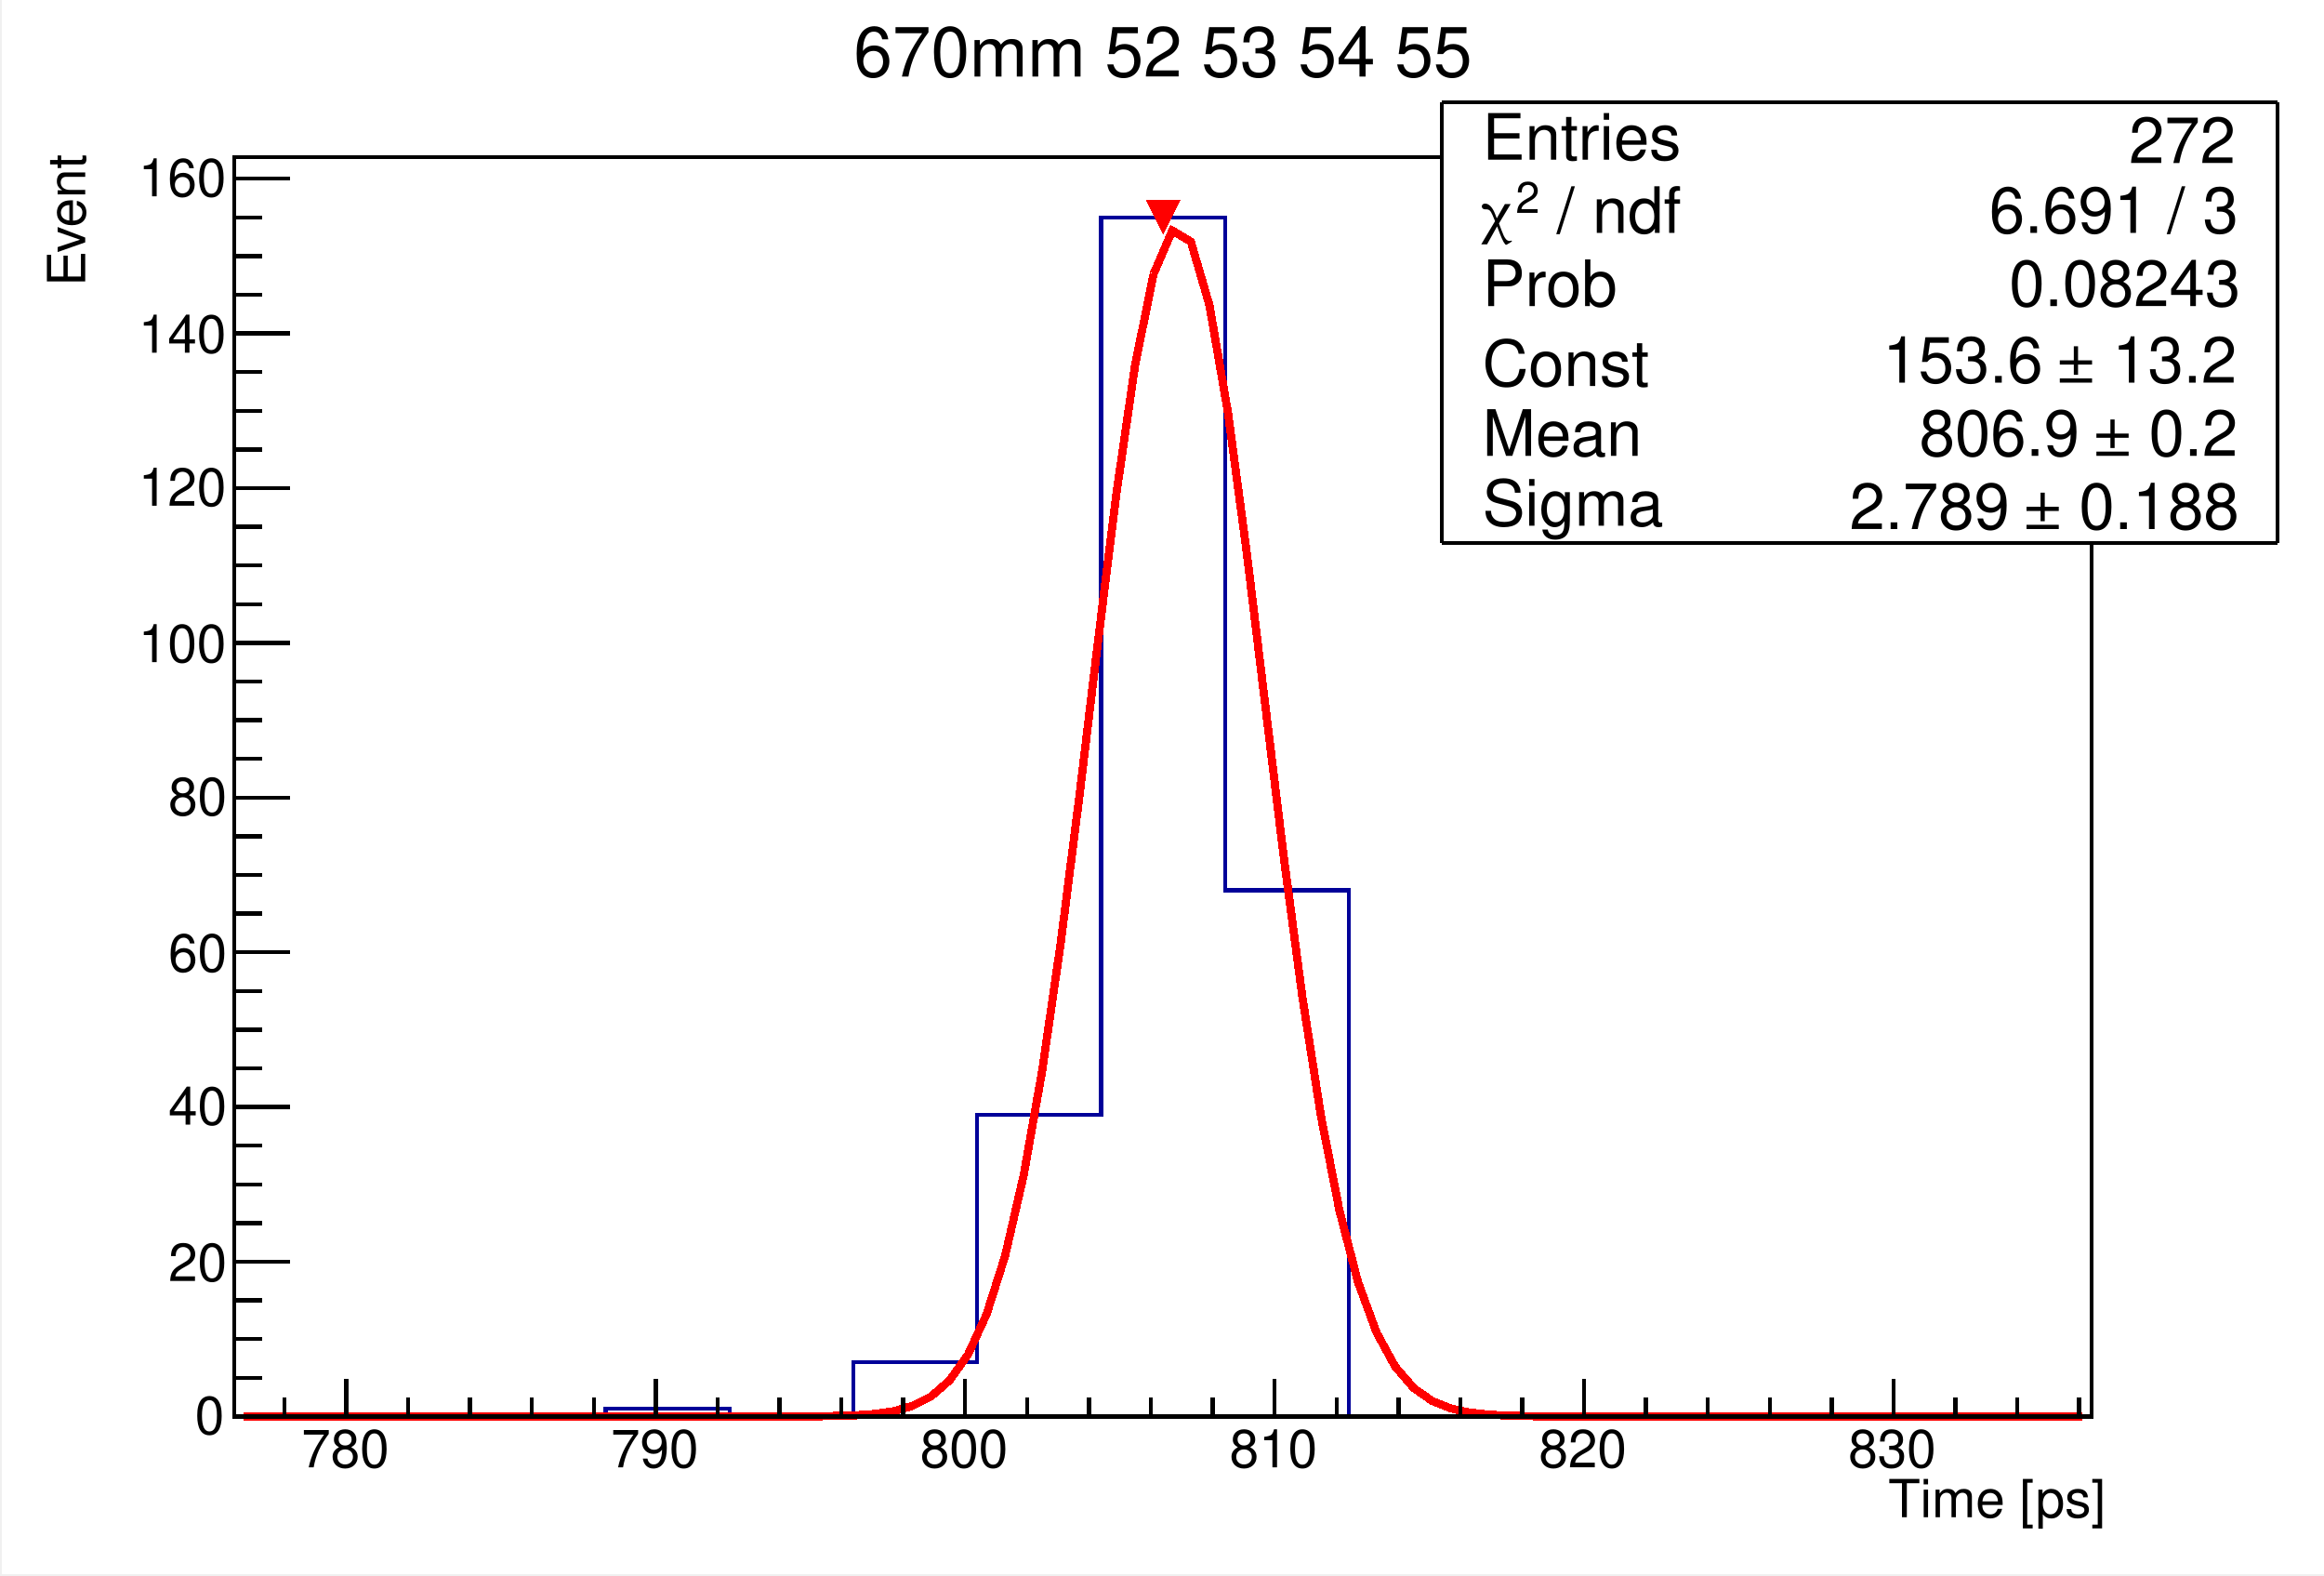
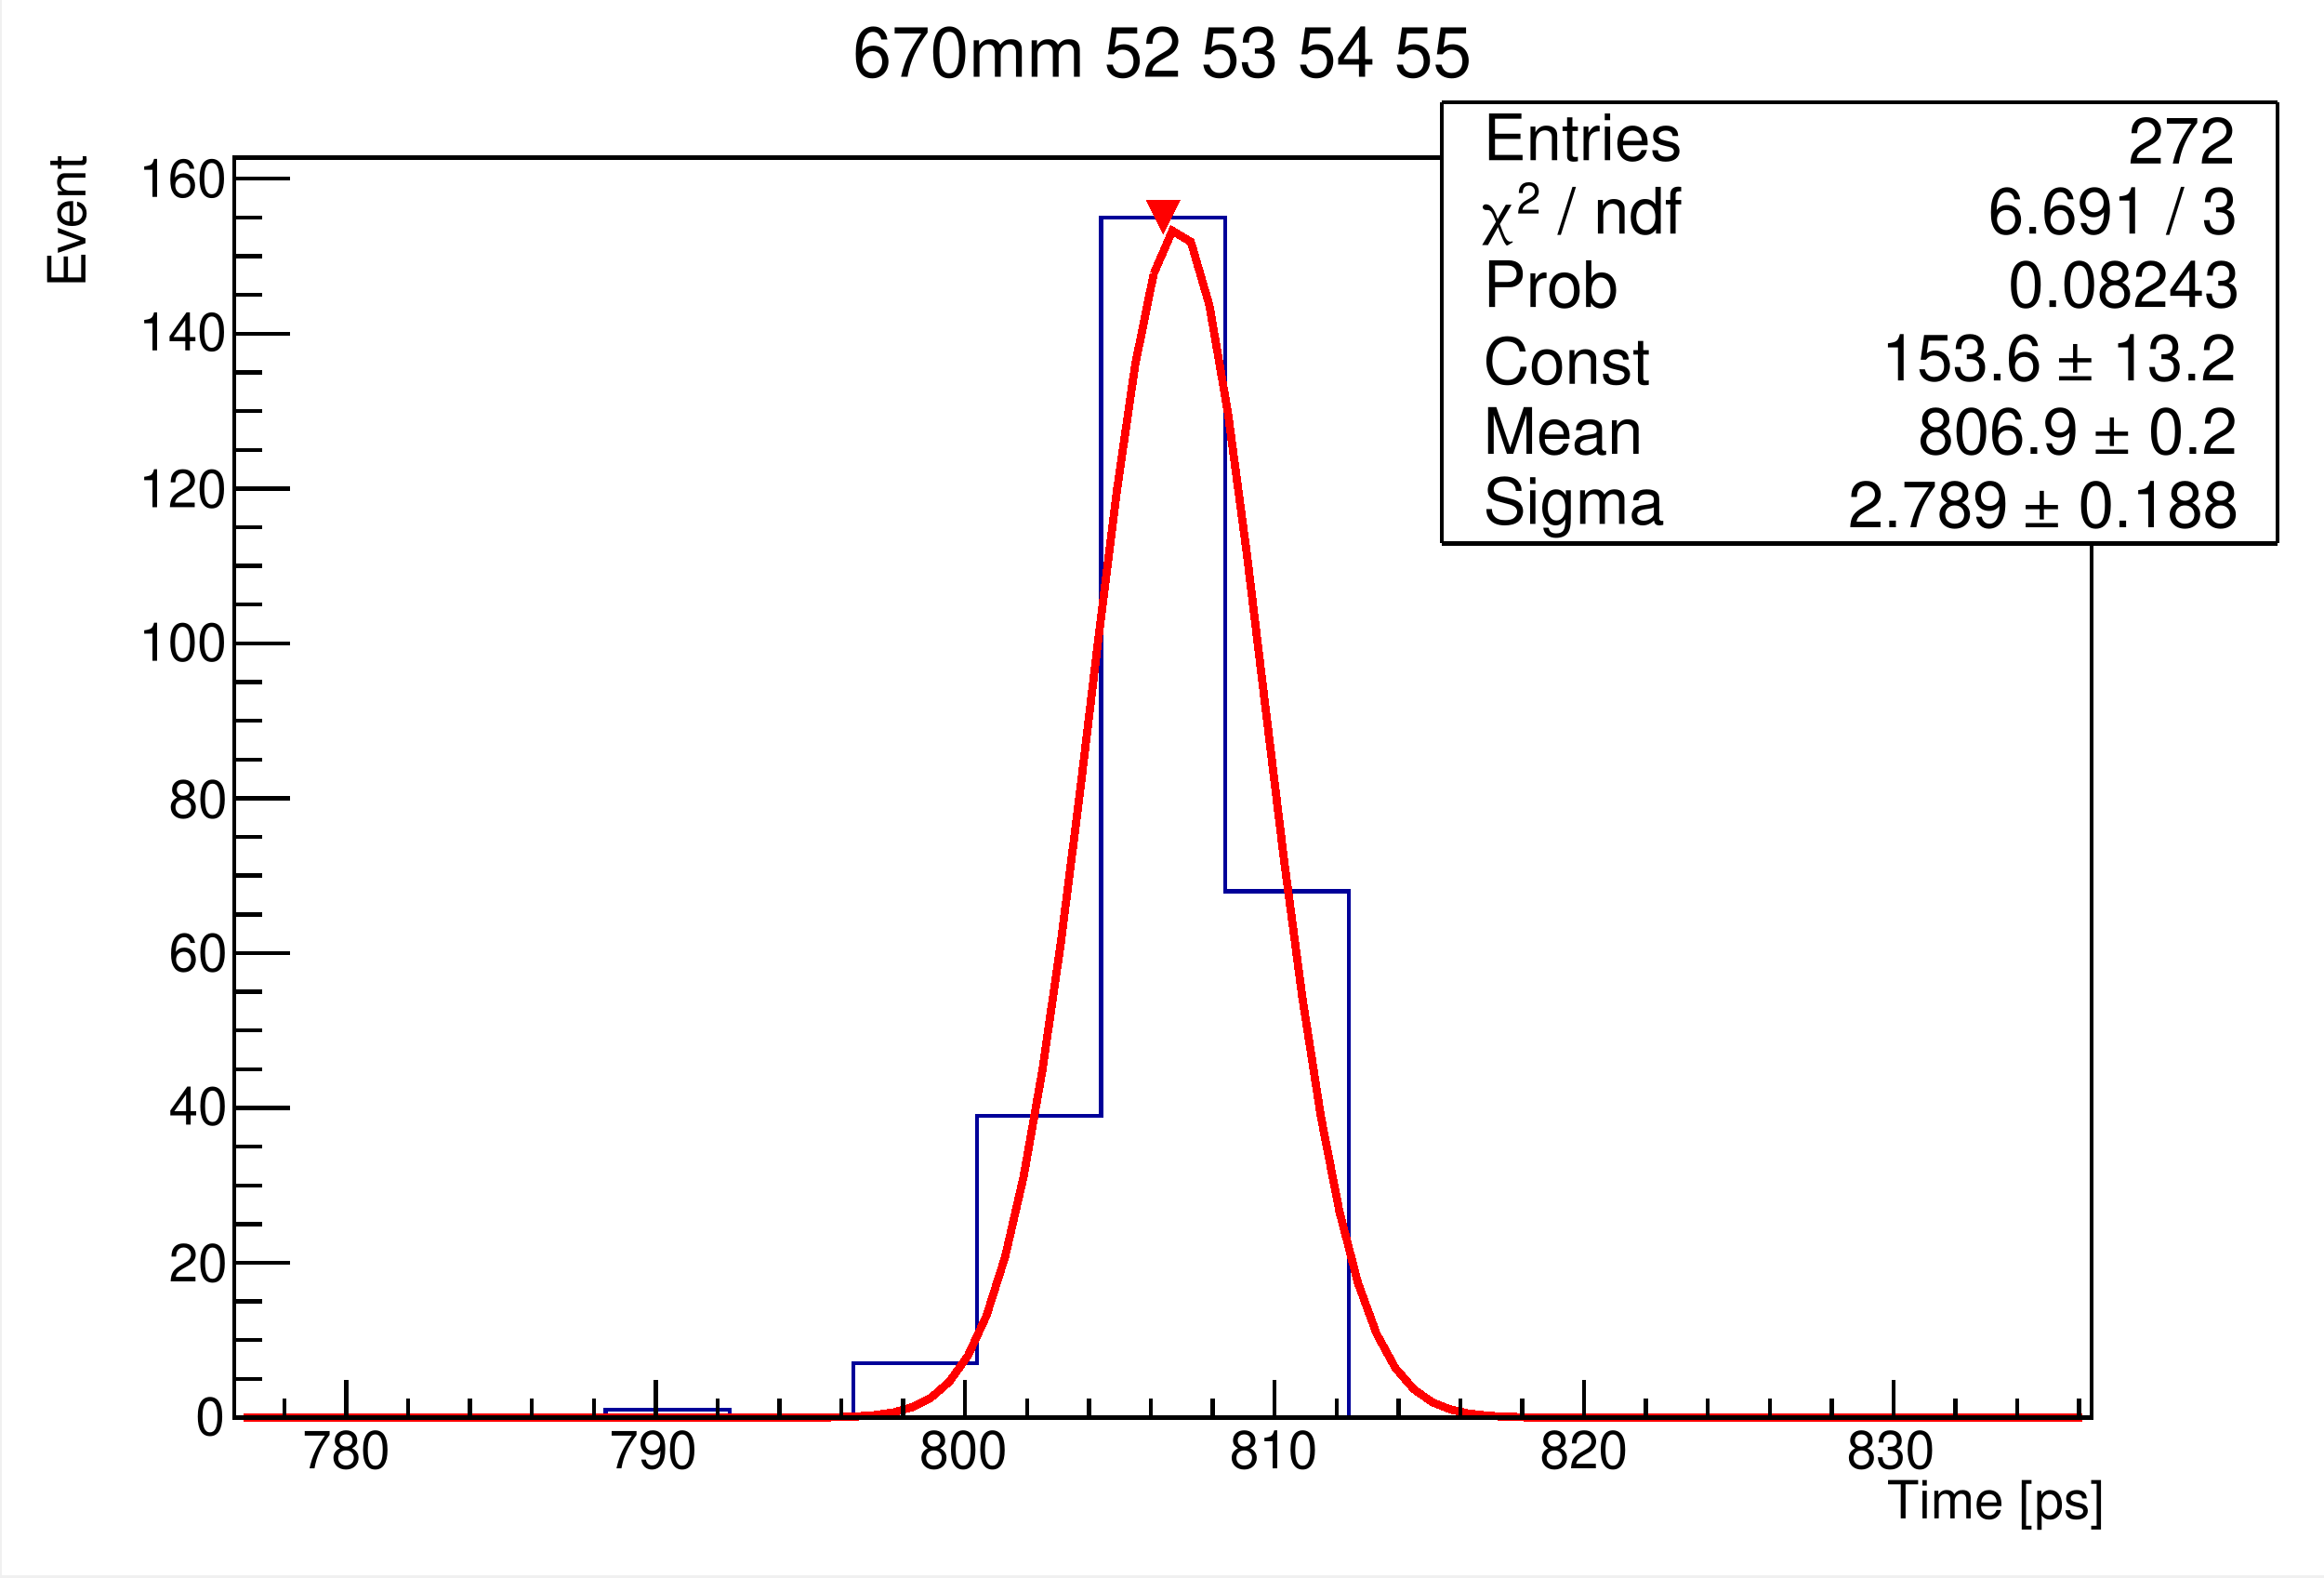
- <svg xmlns="http://www.w3.org/2000/svg" width="567.429" height="384.68" viewBox="0 0 567.429 384.68" shape-rendering="crispEdges">
+ <svg xmlns="http://www.w3.org/2000/svg" width="567.429" height="384.969" viewBox="0 0 567.429 384.969" shape-rendering="crispEdges">
  <defs>
</defs>
-   <rect x="0.5" y="0" width="566.929" height="384.18" fill="white" />
-   <rect x="57.193" y="38.418" width="453.543" height="307.344" fill="white" />
-   <rect x="57.193" y="38.418" width="453.543" height="307.344" fill="none" stroke="black" />
-   <rect x="57.193" y="38.418" width="453.543" height="307.344" fill="white" />
-   <rect x="57.193" y="38.418" width="453.543" height="307.344" fill="none" stroke="black" />
-   <path d="M57.193,345.762h 90.709v -1.888h 30.236v 1.888h 30.236v -13.219h 30.236v -60.43h 30.236v -219.059h 30.236v 164.294h 30.236v 128.414h 181.417" fill="none" stroke="#000099" />
+   <rect x="0.5" y="0" width="566.929" height="384.469" fill="white" />
+   <rect x="57.193" y="38.447" width="453.543" height="307.575" fill="white" />
+   <rect x="57.193" y="38.447" width="453.543" height="307.575" fill="none" stroke="black" />
+   <rect x="57.193" y="38.447" width="453.543" height="307.575" fill="white" />
+   <rect x="57.193" y="38.447" width="453.543" height="307.575" fill="none" stroke="black" />
+   <path d="M57.193,346.022h 90.709v -1.89h 30.236v 1.89h 30.236v -13.229h 30.236v -60.476h 30.236v -219.224h 30.236v 164.418h 30.236v 128.511h 181.417" fill="none" stroke="#000099" />
  <g fill="#ff0000">
-     <polygon points=" 279.741, 48.83 288.188, 48.83 283.965, 57.277" />
+     <polygon points=" 279.729, 48.858 288.2, 48.858 283.965, 57.329" />
  </g>
-   <path d="M59.461,345.762h 136.063l 4.535, -0.052l 4.535, -0.072l 4.535, -0.159l 4.535, -0.334l 4.535, -0.667l 4.535, -1.265l 4.535, -2.282l 4.535, -3.909l 4.535, -6.355l 4.535, -9.796l 4.535,  -14.294l 4.535, -19.711l 4.535, -25.619l 4.535, -31.274l 4.535, -35.666l 4.535, -37.685l 4.535, -36.37l 4.535, -31.194l 4.535, -22.282" fill="none" stroke="#ff0000" stroke-width="2" />
-   <path d="M281.697,66.776l 4.535, -10.492l 4.535, 2.708l 4.535, 15.542l 4.535, 26.311l 4.535, 33.769l 4.535, 37.352l 4.535, 37.22l 4.535, 34.107l 4.535, 29.069l 4.535, 23.203l 4.535, 17.422l 4.535, 12.344l  4.535, 8.272l 4.535, 5.251l 4.535, 3.161l 4.535, 1.807l 4.535, 0.982l 4.535, 0.507l 4.535, 0.249l 4.535, 0.116l 4.535, 0.052l 4.535, 0.036h 122.457" fill="none" stroke="#ff0000" stroke-width="2" />
-   <path d="M503.933,345.762h 4.535" fill="none" stroke="#ff0000" stroke-width="2" />
-   <rect x="351.996" y="24.972" width="204.094" height="107.57" fill="white" />
-   <path d="M351.996,132.542h 204.094" fill="none" stroke="black" />
-   <path d="M556.091,132.542v -107.57" fill="none" stroke="black" />
-   <path d="M556.091,24.972h -204.094" fill="none" stroke="black" />
-   <path d="M351.996,24.972v 107.57" fill="none" stroke="black" />
-   <text xml:space="preserve" x="361.938" y="38.986" fill="black" font-size="15.632" font-family="Helvetica">Entries </text>
-   <text xml:space="preserve" x="515.447" y="39.799" fill="black" font-size="15.632" font-family="Helvetica"> 272</text>
-   <text xml:space="preserve" x="375.745" y="56.855" fill="black" font-size="15.632" font-family="Helvetica"> / ndf </text>
-   <text xml:space="preserve" x="370.06" y="51.982" fill="black" font-size="10.588" font-family="Helvetica">2</text>
-   <text xml:space="preserve" x="361.938" y="56.855" fill="black" font-size="15.632" font-family="Times">χ</text>
-   <text xml:space="preserve" x="481.334" y="56.855" fill="black" font-size="15.632" font-family="Helvetica"> 6.691 / 3</text>
-   <text xml:space="preserve" x="361.938" y="74.724" fill="black" font-size="15.632" font-family="Helvetica">Prob  </text>
-   <text xml:space="preserve" x="486.207" y="74.724" fill="black" font-size="15.632" font-family="Helvetica"> 0.08243</text>
-   <text xml:space="preserve" x="361.938" y="94.218" fill="black" font-size="15.632" font-family="Helvetica">Const    </text>
-   <text xml:space="preserve" x="511.386" y="93.405" fill="black" font-size="15.632" font-family="Helvetica"> 13.2</text>
-   <text xml:space="preserve" x="502.452" y="93.405" fill="black" font-size="15.632" font-family="Times">±</text>
-   <text xml:space="preserve" x="455.343" y="93.405" fill="black" font-size="15.632" font-family="Helvetica"> 153.6 </text>
-   <text xml:space="preserve" x="361.938" y="111.274" fill="black" font-size="15.632" font-family="Helvetica">Mean     </text>
-   <text xml:space="preserve" x="520.32" y="111.274" fill="black" font-size="15.632" font-family="Helvetica"> 0.2</text>
-   <text xml:space="preserve" x="511.386" y="111.274" fill="black" font-size="15.632" font-family="Times">±</text>
-   <text xml:space="preserve" x="464.277" y="111.274" fill="black" font-size="15.632" font-family="Helvetica"> 806.9 </text>
-   <text xml:space="preserve" x="361.938" y="128.331" fill="black" font-size="15.632" font-family="Helvetica">Sigma    </text>
-   <text xml:space="preserve" x="503.264" y="129.143" fill="black" font-size="15.632" font-family="Helvetica"> 0.188</text>
-   <text xml:space="preserve" x="494.329" y="129.143" fill="black" font-size="15.632" font-family="Times">±</text>
-   <text xml:space="preserve" x="447.221" y="129.143" fill="black" font-size="15.632" font-family="Helvetica"> 2.789 </text>
-   <path d="M57.193,345.762h 453.543" fill="none" stroke="black" />
-   <path d="M84.552,336.541v 9.22" fill="none" stroke="black" />
-   <path d="M99.662,341.152v 4.61" fill="none" stroke="black" />
-   <path d="M114.773,341.152v 4.61" fill="none" stroke="black" />
-   <path d="M129.884,341.152v 4.61" fill="none" stroke="black" />
-   <path d="M144.995,341.152v 4.61" fill="none" stroke="black" />
-   <path d="M160.105,336.541v 9.22" fill="none" stroke="black" />
-   <path d="M175.216,341.152v 4.61" fill="none" stroke="black" />
-   <path d="M190.327,341.152v 4.61" fill="none" stroke="black" />
-   <path d="M205.437,341.152v 4.61" fill="none" stroke="black" />
-   <path d="M220.548,341.152v 4.61" fill="none" stroke="black" />
-   <path d="M235.659,336.541v 9.22" fill="none" stroke="black" />
-   <path d="M250.77,341.152v 4.61" fill="none" stroke="black" />
-   <path d="M265.88,341.152v 4.61" fill="none" stroke="black" />
-   <path d="M280.991,341.152v 4.61" fill="none" stroke="black" />
-   <path d="M296.102,341.152v 4.61" fill="none" stroke="black" />
-   <path d="M311.213,336.541v 9.22" fill="none" stroke="black" />
-   <path d="M326.323,341.152v 4.61" fill="none" stroke="black" />
-   <path d="M341.434,341.152v 4.61" fill="none" stroke="black" />
-   <path d="M356.545,341.152v 4.61" fill="none" stroke="black" />
-   <path d="M371.656,341.152v 4.61" fill="none" stroke="black" />
-   <path d="M386.766,336.541v 9.22" fill="none" stroke="black" />
-   <path d="M401.877,341.152v 4.61" fill="none" stroke="black" />
-   <path d="M416.988,341.152v 4.61" fill="none" stroke="black" />
-   <path d="M432.098,341.152v 4.61" fill="none" stroke="black" />
-   <path d="M447.209,341.152v 4.61" fill="none" stroke="black" />
-   <path d="M462.32,336.541v 9.22" fill="none" stroke="black" />
-   <path d="M84.552,336.541v 9.22" fill="none" stroke="black" />
-   <path d="M69.441,341.152v 4.61" fill="none" stroke="black" />
-   <path d="M462.32,336.541v 9.22" fill="none" stroke="black" />
-   <path d="M477.431,341.152v 4.61" fill="none" stroke="black" />
-   <path d="M492.541,341.152v 4.61" fill="none" stroke="black" />
-   <path d="M507.652,341.152v 4.61" fill="none" stroke="black" />
-   <text xml:space="preserve" x="73.6" y="358.189" fill="black" font-size="12.836" font-family="Helvetica">780</text>
-   <text xml:space="preserve" x="149.136" y="358.189" fill="black" font-size="12.836" font-family="Helvetica">790</text>
-   <text xml:space="preserve" x="224.673" y="358.189" fill="black" font-size="12.836" font-family="Helvetica">800</text>
-   <text xml:space="preserve" x="300.209" y="358.189" fill="black" font-size="12.836" font-family="Helvetica">810</text>
-   <text xml:space="preserve" x="375.745" y="358.189" fill="black" font-size="12.836" font-family="Helvetica">820</text>
-   <text xml:space="preserve" x="451.282" y="358.189" fill="black" font-size="12.836" font-family="Helvetica">830</text>
-   <text xml:space="preserve" x="461.028" y="370.372" fill="black" font-size="12.836" font-family="Helvetica">Time [ps]</text>
-   <path d="M57.193,345.762v -307.344" fill="none" stroke="black" />
-   <path d="M70.799,345.762h -13.606" fill="none" stroke="black" />
-   <path d="M63.996,336.32h -6.803" fill="none" stroke="black" />
-   <path d="M63.996,326.877h -6.803" fill="none" stroke="black" />
-   <path d="M63.996,317.435h -6.803" fill="none" stroke="black" />
-   <path d="M70.799,307.993h -13.606" fill="none" stroke="black" />
-   <path d="M63.996,298.551h -6.803" fill="none" stroke="black" />
-   <path d="M63.996,289.109h -6.803" fill="none" stroke="black" />
-   <path d="M63.996,279.666h -6.803" fill="none" stroke="black" />
-   <path d="M70.799,270.224h -13.606" fill="none" stroke="black" />
-   <path d="M63.996,260.782h -6.803" fill="none" stroke="black" />
-   <path d="M63.996,251.34h -6.803" fill="none" stroke="black" />
-   <path d="M63.996,241.898h -6.803" fill="none" stroke="black" />
-   <path d="M70.799,232.455h -13.606" fill="none" stroke="black" />
-   <path d="M63.996,223.013h -6.803" fill="none" stroke="black" />
-   <path d="M63.996,213.571h -6.803" fill="none" stroke="black" />
-   <path d="M63.996,204.129h -6.803" fill="none" stroke="black" />
-   <path d="M70.799,194.686h -13.606" fill="none" stroke="black" />
-   <path d="M63.996,185.244h -6.803" fill="none" stroke="black" />
-   <path d="M63.996,175.802h -6.803" fill="none" stroke="black" />
-   <path d="M63.996,166.36h -6.803" fill="none" stroke="black" />
-   <path d="M70.799,156.918h -13.606" fill="none" stroke="black" />
-   <path d="M63.996,147.475h -6.803" fill="none" stroke="black" />
-   <path d="M63.996,138.033h -6.803" fill="none" stroke="black" />
-   <path d="M63.996,128.591h -6.803" fill="none" stroke="black" />
-   <path d="M70.799,119.149h -13.606" fill="none" stroke="black" />
-   <path d="M63.996,109.707h -6.803" fill="none" stroke="black" />
-   <path d="M63.996,100.264h -6.803" fill="none" stroke="black" />
-   <path d="M63.996,90.822h -6.803" fill="none" stroke="black" />
-   <path d="M70.799,81.38h -13.606" fill="none" stroke="black" />
-   <path d="M63.996,71.938h -6.803" fill="none" stroke="black" />
-   <path d="M63.996,62.496h -6.803" fill="none" stroke="black" />
-   <path d="M63.996,53.053h -6.803" fill="none" stroke="black" />
-   <path d="M70.799,43.611h -13.606" fill="none" stroke="black" />
-   <path d="M70.799,43.611h -13.606" fill="none" stroke="black" />
-   <text xml:space="preserve" x="47.609" y="350.067" fill="black" font-size="12.836" font-family="Helvetica">0</text>
-   <text xml:space="preserve" x="41.111" y="312.704" fill="black" font-size="12.836" font-family="Helvetica">20</text>
-   <text xml:space="preserve" x="41.111" y="274.53" fill="black" font-size="12.836" font-family="Helvetica">40</text>
-   <text xml:space="preserve" x="41.111" y="237.168" fill="black" font-size="12.836" font-family="Helvetica">60</text>
-   <text xml:space="preserve" x="41.111" y="198.994" fill="black" font-size="12.836" font-family="Helvetica">80</text>
-   <text xml:space="preserve" x="33.801" y="161.632" fill="black" font-size="12.836" font-family="Helvetica">100</text>
-   <text xml:space="preserve" x="33.801" y="123.457" fill="black" font-size="12.836" font-family="Helvetica">120</text>
-   <text xml:space="preserve" x="33.801" y="86.095" fill="black" font-size="12.836" font-family="Helvetica">140</text>
-   <text xml:space="preserve" x="33.801" y="47.921" fill="black" font-size="12.836" font-family="Helvetica">160</text>
-   <g transform="rotate(-90,20.8055,69.8509)">
-     <text xml:space="preserve" x="20.805" y="69.851" fill="black" font-size="12.836" font-family="Helvetica">Event</text>
+   <path d="M59.461,346.022h 136.063l 4.535, -0.052l 4.535, -0.072l 4.535, -0.16l 4.535, -0.335l 4.535, -0.667l 4.535, -1.266l 4.535, -2.283l 4.535, -3.912l 4.535, -6.36l 4.535, -9.803l 4.535, -14.305l  4.535, -19.726l 4.535, -25.639l 4.535, -31.297l 4.535, -35.693l 4.535, -37.713l 4.535, -36.398l 4.535, -31.217l 4.535, -22.299" fill="none" stroke="#ff0000" stroke-width="2" />
+   <path d="M281.697,66.826l 4.535, -10.5l 4.535, 2.71l 4.535, 15.553l 4.535, 26.33l 4.535, 33.794l 4.535, 37.38l 4.535, 37.248l 4.535, 34.133l 4.535, 29.091l 4.535, 23.22l 4.535, 17.435l 4.535, 12.354l  4.535, 8.278l 4.535, 5.255l 4.535, 3.164l 4.535, 1.808l 4.535, 0.982l 4.535, 0.507l 4.535, 0.249l 4.535, 0.116l 4.535, 0.052l 4.535, 0.036h 122.457" fill="none" stroke="#ff0000" stroke-width="2" />
+   <path d="M503.933,346.022h 4.535" fill="none" stroke="#ff0000" stroke-width="2" />
+   <rect x="351.996" y="24.991" width="204.094" height="107.651" fill="white" />
+   <path d="M351.996,132.642h 204.094" fill="none" stroke="black" />
+   <path d="M556.091,132.642v -107.651" fill="none" stroke="black" />
+   <path d="M556.091,24.991h -204.094" fill="none" stroke="black" />
+   <path d="M351.996,24.991v 107.651" fill="none" stroke="black" />
+   <text xml:space="preserve" x="362.162" y="39.099" fill="black" font-size="15.644" font-family="Helvetica">Entries </text>
+   <text xml:space="preserve" x="515.298" y="39.913" fill="black" font-size="15.644" font-family="Helvetica"> 272</text>
+   <text xml:space="preserve" x="376.009" y="57.019" fill="black" font-size="15.644" font-family="Helvetica"> / ndf </text>
+   <text xml:space="preserve" x="370.307" y="52.131" fill="black" font-size="10.596" font-family="Helvetica">2</text>
+   <text xml:space="preserve" x="362.162" y="57.019" fill="black" font-size="15.644" font-family="Times">χ</text>
+   <text xml:space="preserve" x="481.086" y="57.019" fill="black" font-size="15.644" font-family="Helvetica"> 6.691 / 3</text>
+   <text xml:space="preserve" x="362.162" y="74.939" fill="black" font-size="15.644" font-family="Helvetica">Prob  </text>
+   <text xml:space="preserve" x="485.974" y="74.939" fill="black" font-size="15.644" font-family="Helvetica"> 0.08243</text>
+   <text xml:space="preserve" x="362.162" y="93.674" fill="black" font-size="15.644" font-family="Helvetica">Const    </text>
+   <text xml:space="preserve" x="511.225" y="92.859" fill="black" font-size="15.644" font-family="Helvetica"> 13.2</text>
+   <text xml:space="preserve" x="502.265" y="92.859" fill="black" font-size="15.644" font-family="Times">±</text>
+   <text xml:space="preserve" x="455.021" y="92.859" fill="black" font-size="15.644" font-family="Helvetica"> 153.6 </text>
+   <text xml:space="preserve" x="362.162" y="110.779" fill="black" font-size="15.644" font-family="Helvetica">Mean     </text>
+   <text xml:space="preserve" x="520.185" y="110.779" fill="black" font-size="15.644" font-family="Helvetica"> 0.2</text>
+   <text xml:space="preserve" x="511.225" y="110.779" fill="black" font-size="15.644" font-family="Times">±</text>
+   <text xml:space="preserve" x="463.981" y="110.779" fill="black" font-size="15.644" font-family="Helvetica"> 806.9 </text>
+   <text xml:space="preserve" x="362.162" y="127.885" fill="black" font-size="15.644" font-family="Helvetica">Sigma    </text>
+   <text xml:space="preserve" x="503.079" y="128.699" fill="black" font-size="15.644" font-family="Helvetica"> 0.188</text>
+   <text xml:space="preserve" x="494.119" y="128.699" fill="black" font-size="15.644" font-family="Times">±</text>
+   <text xml:space="preserve" x="446.875" y="128.699" fill="black" font-size="15.644" font-family="Helvetica"> 2.789 </text>
+   <path d="M57.193,346.022h 453.543" fill="none" stroke="black" />
+   <path d="M84.552,336.795v 9.227" fill="none" stroke="black" />
+   <path d="M99.662,341.409v 4.614" fill="none" stroke="black" />
+   <path d="M114.773,341.409v 4.614" fill="none" stroke="black" />
+   <path d="M129.884,341.409v 4.614" fill="none" stroke="black" />
+   <path d="M144.995,341.409v 4.614" fill="none" stroke="black" />
+   <path d="M160.105,336.795v 9.227" fill="none" stroke="black" />
+   <path d="M175.216,341.409v 4.614" fill="none" stroke="black" />
+   <path d="M190.327,341.409v 4.614" fill="none" stroke="black" />
+   <path d="M205.437,341.409v 4.614" fill="none" stroke="black" />
+   <path d="M220.548,341.409v 4.614" fill="none" stroke="black" />
+   <path d="M235.659,336.795v 9.227" fill="none" stroke="black" />
+   <path d="M250.77,341.409v 4.614" fill="none" stroke="black" />
+   <path d="M265.88,341.409v 4.614" fill="none" stroke="black" />
+   <path d="M280.991,341.409v 4.614" fill="none" stroke="black" />
+   <path d="M296.102,341.409v 4.614" fill="none" stroke="black" />
+   <path d="M311.213,336.795v 9.227" fill="none" stroke="black" />
+   <path d="M326.323,341.409v 4.614" fill="none" stroke="black" />
+   <path d="M341.434,341.409v 4.614" fill="none" stroke="black" />
+   <path d="M356.545,341.409v 4.614" fill="none" stroke="black" />
+   <path d="M371.656,341.409v 4.614" fill="none" stroke="black" />
+   <path d="M386.766,336.795v 9.227" fill="none" stroke="black" />
+   <path d="M401.877,341.409v 4.614" fill="none" stroke="black" />
+   <path d="M416.988,341.409v 4.614" fill="none" stroke="black" />
+   <path d="M432.098,341.409v 4.614" fill="none" stroke="black" />
+   <path d="M447.209,341.409v 4.614" fill="none" stroke="black" />
+   <path d="M462.32,336.795v 9.227" fill="none" stroke="black" />
+   <path d="M84.552,336.795v 9.227" fill="none" stroke="black" />
+   <path d="M69.441,341.409v 4.614" fill="none" stroke="black" />
+   <path d="M462.32,336.795v 9.227" fill="none" stroke="black" />
+   <path d="M477.431,341.409v 4.614" fill="none" stroke="black" />
+   <path d="M492.541,341.409v 4.614" fill="none" stroke="black" />
+   <path d="M507.652,341.409v 4.614" fill="none" stroke="black" />
+   <text xml:space="preserve" x="73.81" y="358.403" fill="black" font-size="12.845" font-family="Helvetica">780</text>
+   <text xml:space="preserve" x="148.749" y="358.403" fill="black" font-size="12.845" font-family="Helvetica">790</text>
+   <text xml:space="preserve" x="224.502" y="358.403" fill="black" font-size="12.845" font-family="Helvetica">800</text>
+   <text xml:space="preserve" x="300.256" y="358.403" fill="black" font-size="12.845" font-family="Helvetica">810</text>
+   <text xml:space="preserve" x="376.009" y="358.403" fill="black" font-size="12.845" font-family="Helvetica">820</text>
+   <text xml:space="preserve" x="450.948" y="358.403" fill="black" font-size="12.845" font-family="Helvetica">830</text>
+   <text xml:space="preserve" x="460.723" y="370.622" fill="black" font-size="12.845" font-family="Helvetica">Time [ps]</text>
+   <path d="M57.193,346.022v -307.575" fill="none" stroke="black" />
+   <path d="M70.799,346.022h -13.606" fill="none" stroke="black" />
+   <path d="M63.996,336.573h -6.803" fill="none" stroke="black" />
+   <path d="M63.996,327.124h -6.803" fill="none" stroke="black" />
+   <path d="M63.996,317.674h -6.803" fill="none" stroke="black" />
+   <path d="M70.799,308.225h -13.606" fill="none" stroke="black" />
+   <path d="M63.996,298.776h -6.803" fill="none" stroke="black" />
+   <path d="M63.996,289.326h -6.803" fill="none" stroke="black" />
+   <path d="M63.996,279.877h -6.803" fill="none" stroke="black" />
+   <path d="M70.799,270.428h -13.606" fill="none" stroke="black" />
+   <path d="M63.996,260.978h -6.803" fill="none" stroke="black" />
+   <path d="M63.996,251.529h -6.803" fill="none" stroke="black" />
+   <path d="M63.996,242.08h -6.803" fill="none" stroke="black" />
+   <path d="M70.799,232.63h -13.606" fill="none" stroke="black" />
+   <path d="M63.996,223.181h -6.803" fill="none" stroke="black" />
+   <path d="M63.996,213.732h -6.803" fill="none" stroke="black" />
+   <path d="M63.996,204.282h -6.803" fill="none" stroke="black" />
+   <path d="M70.799,194.833h -13.606" fill="none" stroke="black" />
+   <path d="M63.996,185.384h -6.803" fill="none" stroke="black" />
+   <path d="M63.996,175.935h -6.803" fill="none" stroke="black" />
+   <path d="M63.996,166.485h -6.803" fill="none" stroke="black" />
+   <path d="M70.799,157.036h -13.606" fill="none" stroke="black" />
+   <path d="M63.996,147.587h -6.803" fill="none" stroke="black" />
+   <path d="M63.996,138.137h -6.803" fill="none" stroke="black" />
+   <path d="M63.996,128.688h -6.803" fill="none" stroke="black" />
+   <path d="M70.799,119.239h -13.606" fill="none" stroke="black" />
+   <path d="M63.996,109.789h -6.803" fill="none" stroke="black" />
+   <path d="M63.996,100.34h -6.803" fill="none" stroke="black" />
+   <path d="M63.996,90.891h -6.803" fill="none" stroke="black" />
+   <path d="M70.799,81.441h -13.606" fill="none" stroke="black" />
+   <path d="M63.996,71.992h -6.803" fill="none" stroke="black" />
+   <path d="M63.996,62.543h -6.803" fill="none" stroke="black" />
+   <path d="M63.996,53.093h -6.803" fill="none" stroke="black" />
+   <path d="M70.799,43.644h -13.606" fill="none" stroke="black" />
+   <path d="M70.799,43.644h -13.606" fill="none" stroke="black" />
+   <text xml:space="preserve" x="47.744" y="350.258" fill="black" font-size="12.845" font-family="Helvetica">0</text>
+   <text xml:space="preserve" x="41.228" y="312.788" fill="black" font-size="12.845" font-family="Helvetica">20</text>
+   <text xml:space="preserve" x="41.228" y="274.504" fill="black" font-size="12.845" font-family="Helvetica">40</text>
+   <text xml:space="preserve" x="41.228" y="237.035" fill="black" font-size="12.845" font-family="Helvetica">60</text>
+   <text xml:space="preserve" x="41.228" y="199.566" fill="black" font-size="12.845" font-family="Helvetica">80</text>
+   <text xml:space="preserve" x="33.897" y="161.282" fill="black" font-size="12.845" font-family="Helvetica">100</text>
+   <text xml:space="preserve" x="33.897" y="123.812" fill="black" font-size="12.845" font-family="Helvetica">120</text>
+   <text xml:space="preserve" x="33.897" y="85.528" fill="black" font-size="12.845" font-family="Helvetica">140</text>
+   <text xml:space="preserve" x="33.897" y="48.059" fill="black" font-size="12.845" font-family="Helvetica">160</text>
+   <g transform="rotate(-90,20.8638,70.0516)">
+     <text xml:space="preserve" x="20.864" y="70.052" fill="black" font-size="12.845" font-family="Helvetica">Event</text>
  </g>
-   <rect x="351.996" y="24.972" width="204.094" height="107.57" fill="white" />
-   <path d="M351.996,132.542h 204.094" fill="none" stroke="black" />
-   <path d="M556.091,132.542v -107.57" fill="none" stroke="black" />
-   <path d="M556.091,24.972h -204.094" fill="none" stroke="black" />
-   <path d="M351.996,24.972v 107.57" fill="none" stroke="black" />
-   <text xml:space="preserve" x="361.938" y="38.986" fill="black" font-size="15.632" font-family="Helvetica">Entries </text>
-   <text xml:space="preserve" x="515.447" y="39.799" fill="black" font-size="15.632" font-family="Helvetica"> 272</text>
-   <text xml:space="preserve" x="375.745" y="56.855" fill="black" font-size="15.632" font-family="Helvetica"> / ndf </text>
-   <text xml:space="preserve" x="370.06" y="51.982" fill="black" font-size="10.588" font-family="Helvetica">2</text>
-   <text xml:space="preserve" x="361.938" y="56.855" fill="black" font-size="15.632" font-family="Times">χ</text>
-   <text xml:space="preserve" x="481.334" y="56.855" fill="black" font-size="15.632" font-family="Helvetica"> 6.691 / 3</text>
-   <text xml:space="preserve" x="361.938" y="74.724" fill="black" font-size="15.632" font-family="Helvetica">Prob  </text>
-   <text xml:space="preserve" x="486.207" y="74.724" fill="black" font-size="15.632" font-family="Helvetica"> 0.08243</text>
-   <text xml:space="preserve" x="361.938" y="94.218" fill="black" font-size="15.632" font-family="Helvetica">Const    </text>
-   <text xml:space="preserve" x="511.386" y="93.405" fill="black" font-size="15.632" font-family="Helvetica"> 13.2</text>
-   <text xml:space="preserve" x="502.452" y="93.405" fill="black" font-size="15.632" font-family="Times">±</text>
-   <text xml:space="preserve" x="455.343" y="93.405" fill="black" font-size="15.632" font-family="Helvetica"> 153.6 </text>
-   <text xml:space="preserve" x="361.938" y="111.274" fill="black" font-size="15.632" font-family="Helvetica">Mean     </text>
-   <text xml:space="preserve" x="520.32" y="111.274" fill="black" font-size="15.632" font-family="Helvetica"> 0.2</text>
-   <text xml:space="preserve" x="511.386" y="111.274" fill="black" font-size="15.632" font-family="Times">±</text>
-   <text xml:space="preserve" x="464.277" y="111.274" fill="black" font-size="15.632" font-family="Helvetica"> 806.9 </text>
-   <text xml:space="preserve" x="361.938" y="128.331" fill="black" font-size="15.632" font-family="Helvetica">Sigma    </text>
-   <text xml:space="preserve" x="503.264" y="129.143" fill="black" font-size="15.632" font-family="Helvetica"> 0.188</text>
-   <text xml:space="preserve" x="494.329" y="129.143" fill="black" font-size="15.632" font-family="Times">±</text>
-   <text xml:space="preserve" x="447.221" y="129.143" fill="black" font-size="15.632" font-family="Helvetica"> 2.789 </text>
-   <text xml:space="preserve" x="208.428" y="18.681" fill="black" font-size="16.977" font-family="Helvetica">670mm 52 53 54 55</text>
+   <rect x="351.996" y="24.991" width="204.094" height="107.651" fill="white" />
+   <path d="M351.996,132.642h 204.094" fill="none" stroke="black" />
+   <path d="M556.091,132.642v -107.651" fill="none" stroke="black" />
+   <path d="M556.091,24.991h -204.094" fill="none" stroke="black" />
+   <path d="M351.996,24.991v 107.651" fill="none" stroke="black" />
+   <text xml:space="preserve" x="362.162" y="39.099" fill="black" font-size="15.644" font-family="Helvetica">Entries </text>
+   <text xml:space="preserve" x="515.298" y="39.913" fill="black" font-size="15.644" font-family="Helvetica"> 272</text>
+   <text xml:space="preserve" x="376.009" y="57.019" fill="black" font-size="15.644" font-family="Helvetica"> / ndf </text>
+   <text xml:space="preserve" x="370.307" y="52.131" fill="black" font-size="10.596" font-family="Helvetica">2</text>
+   <text xml:space="preserve" x="362.162" y="57.019" fill="black" font-size="15.644" font-family="Times">χ</text>
+   <text xml:space="preserve" x="481.086" y="57.019" fill="black" font-size="15.644" font-family="Helvetica"> 6.691 / 3</text>
+   <text xml:space="preserve" x="362.162" y="74.939" fill="black" font-size="15.644" font-family="Helvetica">Prob  </text>
+   <text xml:space="preserve" x="485.974" y="74.939" fill="black" font-size="15.644" font-family="Helvetica"> 0.08243</text>
+   <text xml:space="preserve" x="362.162" y="93.674" fill="black" font-size="15.644" font-family="Helvetica">Const    </text>
+   <text xml:space="preserve" x="511.225" y="92.859" fill="black" font-size="15.644" font-family="Helvetica"> 13.2</text>
+   <text xml:space="preserve" x="502.265" y="92.859" fill="black" font-size="15.644" font-family="Times">±</text>
+   <text xml:space="preserve" x="455.021" y="92.859" fill="black" font-size="15.644" font-family="Helvetica"> 153.6 </text>
+   <text xml:space="preserve" x="362.162" y="110.779" fill="black" font-size="15.644" font-family="Helvetica">Mean     </text>
+   <text xml:space="preserve" x="520.185" y="110.779" fill="black" font-size="15.644" font-family="Helvetica"> 0.2</text>
+   <text xml:space="preserve" x="511.225" y="110.779" fill="black" font-size="15.644" font-family="Times">±</text>
+   <text xml:space="preserve" x="463.981" y="110.779" fill="black" font-size="15.644" font-family="Helvetica"> 806.9 </text>
+   <text xml:space="preserve" x="362.162" y="127.885" fill="black" font-size="15.644" font-family="Helvetica">Sigma    </text>
+   <text xml:space="preserve" x="503.079" y="128.699" fill="black" font-size="15.644" font-family="Helvetica"> 0.188</text>
+   <text xml:space="preserve" x="494.119" y="128.699" fill="black" font-size="15.644" font-family="Times">±</text>
+   <text xml:space="preserve" x="446.875" y="128.699" fill="black" font-size="15.644" font-family="Helvetica"> 2.789 </text>
+   <text xml:space="preserve" x="208.211" y="18.735" fill="black" font-size="16.99" font-family="Helvetica">670mm 52 53 54 55</text>
</svg>
